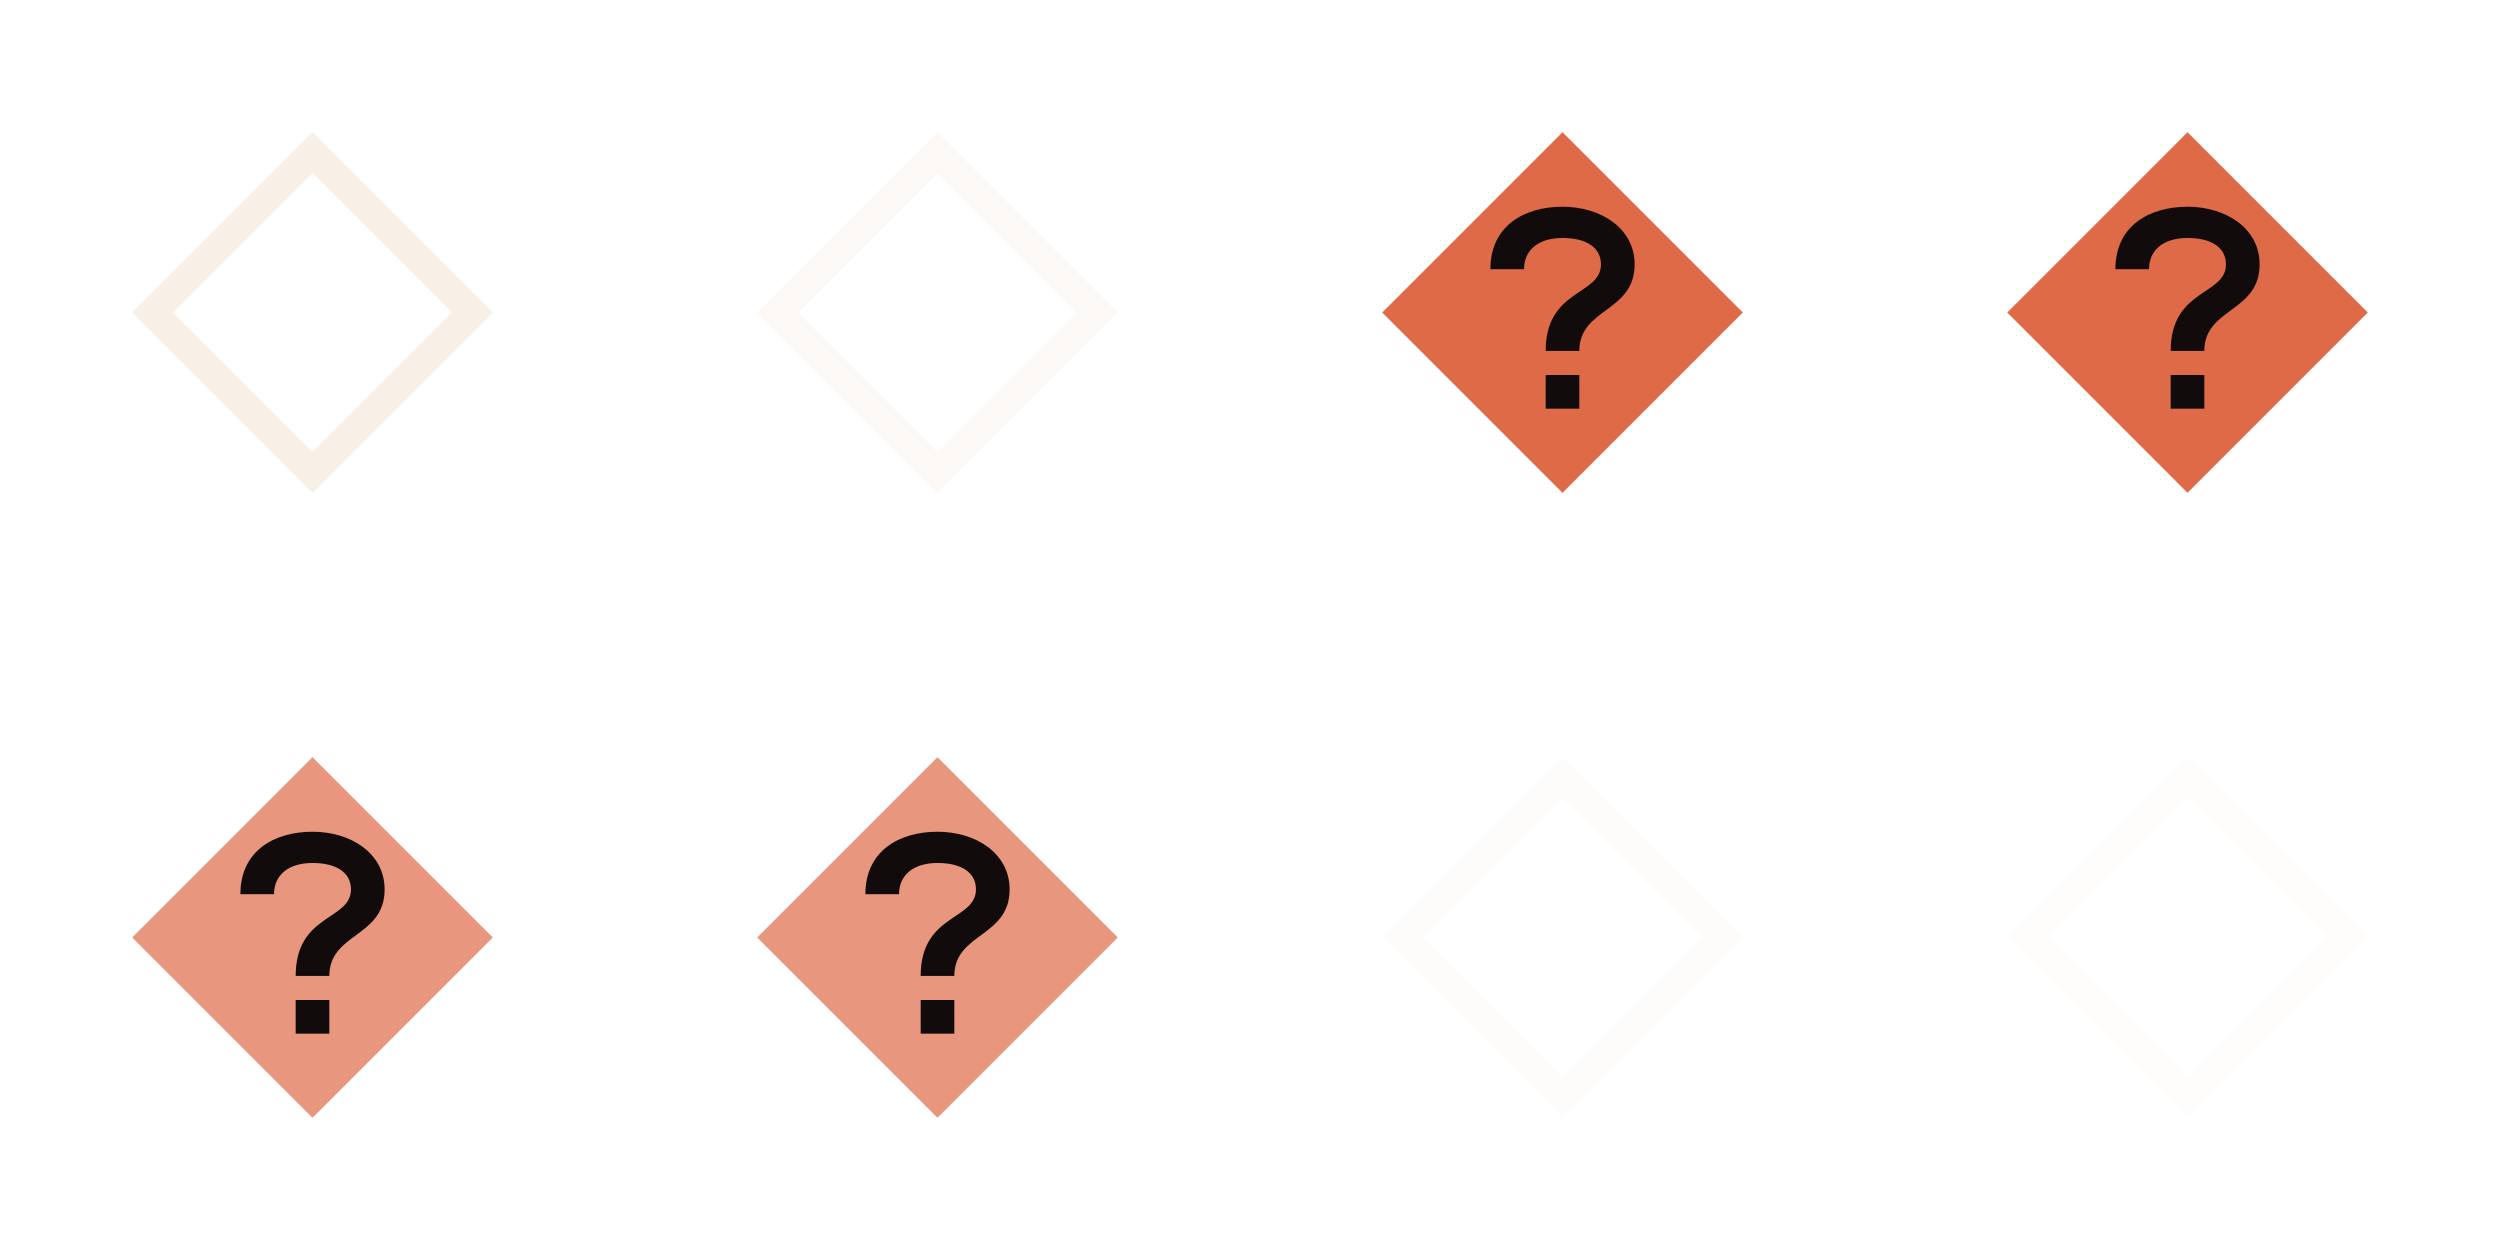
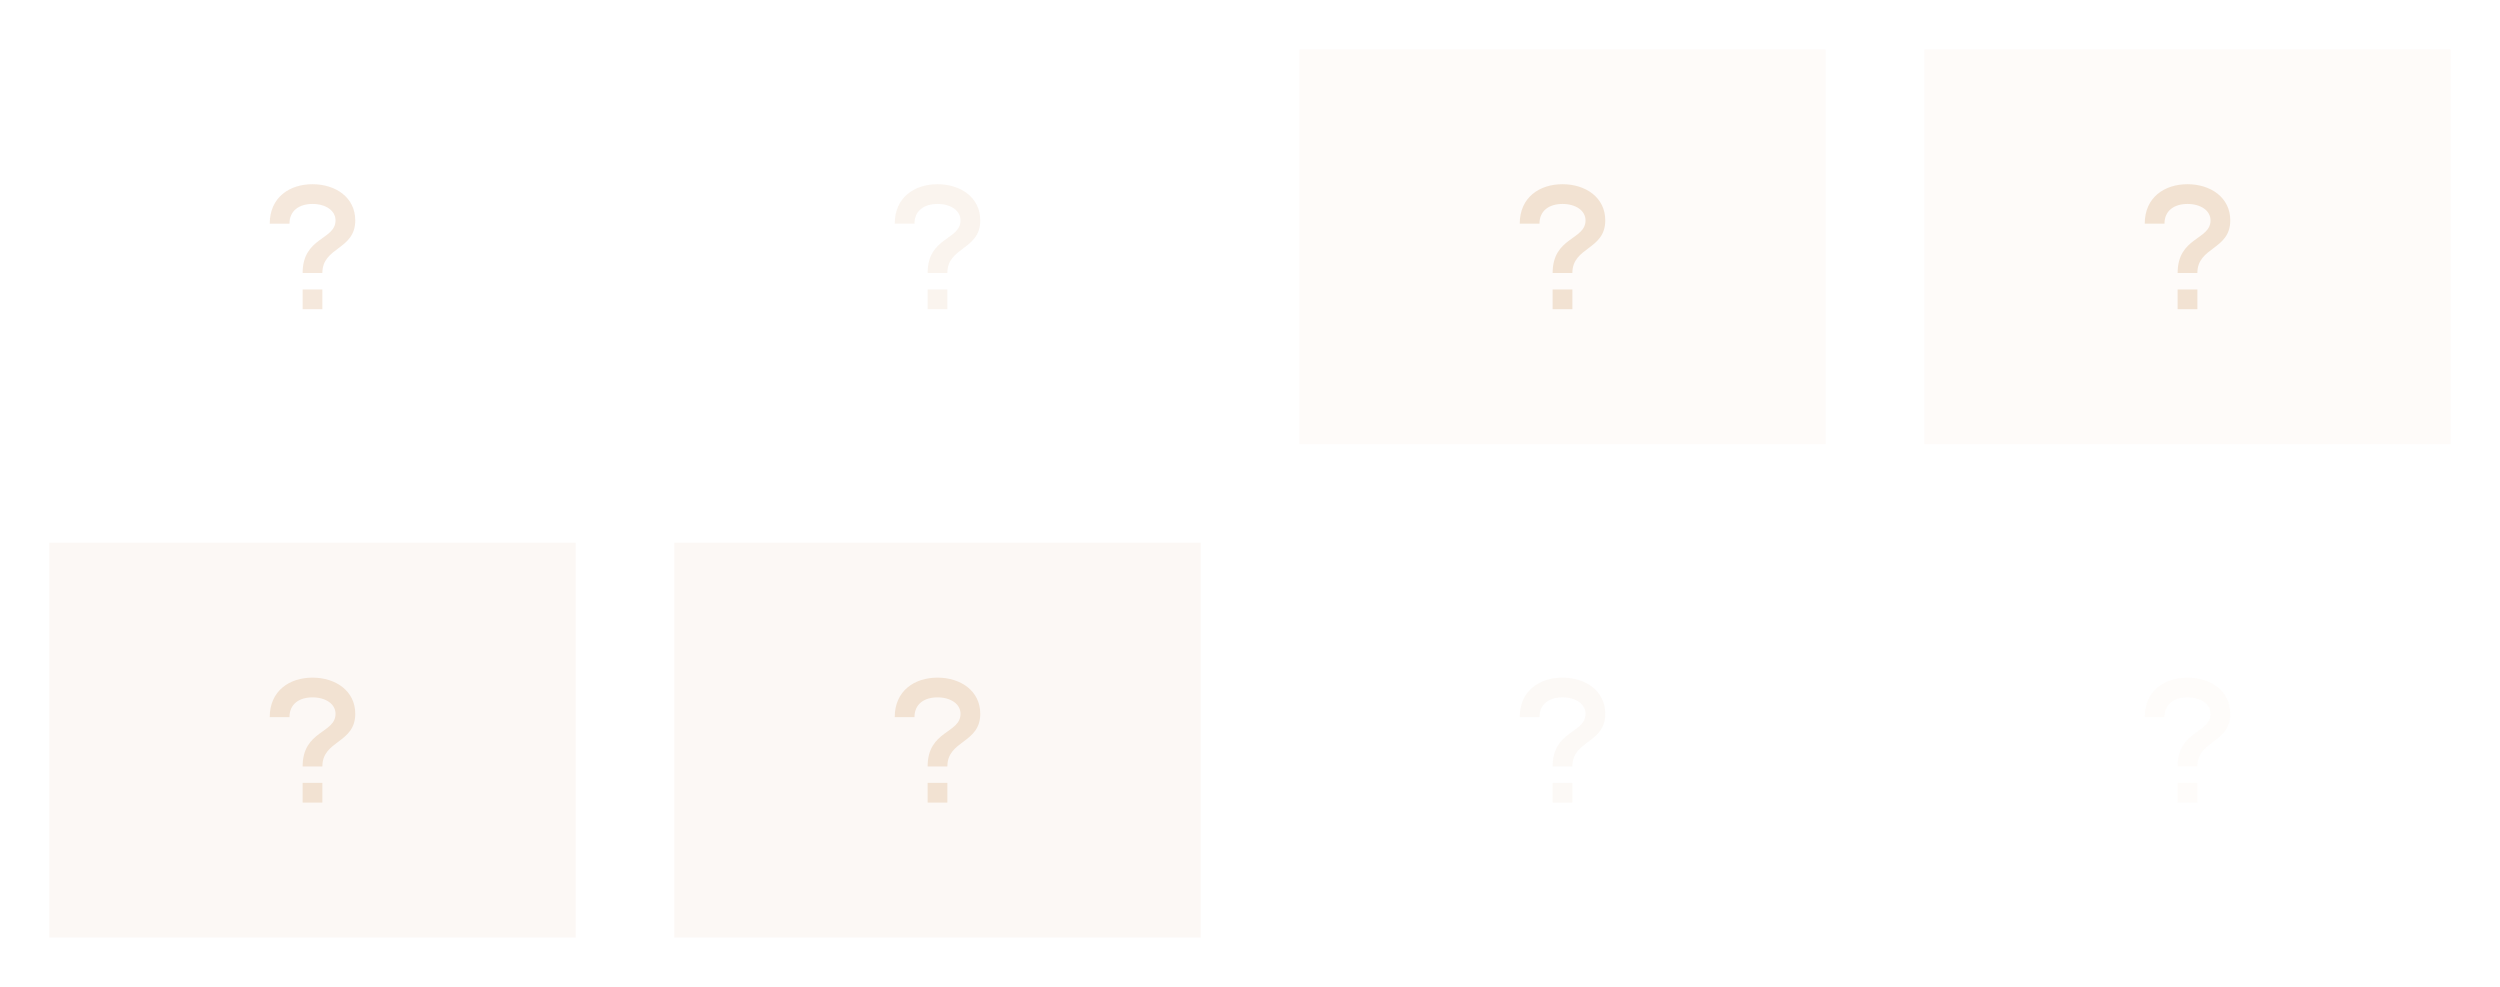
- <svg xmlns="http://www.w3.org/2000/svg" viewBox="0 0 104 52" width="104" height="52">
+ <svg xmlns="http://www.w3.org/2000/svg" viewBox="0 0 152 60" width="152" height="60">
  <g id="active-center" transform="translate(0,0)">
-     <rect width="26" height="26" fill="#000" fill-opacity="0" />
-     <path d="M13,5.5L20.5,13L13,20.5L5.5,13ZM13,7.2L7.2,13L13,18.8L18.8,13Z" fill="#f2e2d2" fill-opacity=".55" fill-rule="evenodd" />
+     <rect width="38" height="30" fill="#000" fill-opacity="0" />
+     <path transform="translate(11.0,7.0)" d="M7.4,10.6H8.6V11.8H7.4ZM5.4,6.6C5.4,5 6.6,4.2 8,4.2C9.4,4.2 10.6,5 10.6,6.4C10.6,8.2 8.6,8 8.6,9.6H7.4C7.4,7.4 9.4,7.6 9.4,6.4C9.4,5.8 8.8,5.4 8,5.4C7.2,5.4 6.6,5.8 6.6,6.6Z" fill="#f2e2d2" fill-opacity="0.78" fill-rule="evenodd" />
  </g>
-   <g id="inactive-center" transform="translate(26,0)">
-     <rect width="26" height="26" fill="#000" fill-opacity="0" />
-     <path d="M13,5.5L20.5,13L13,20.5L5.5,13ZM13,7.2L7.2,13L13,18.8L18.8,13Z" fill="#f2e2d2" fill-opacity=".22" fill-rule="evenodd" />
+   <g id="inactive-center" transform="translate(38,0)">
+     <rect width="38" height="30" fill="#000" fill-opacity="0" />
+     <path transform="translate(11.0,7.0)" d="M7.4,10.6H8.6V11.8H7.4ZM5.4,6.6C5.4,5 6.6,4.2 8,4.2C9.4,4.2 10.6,5 10.6,6.4C10.6,8.2 8.6,8 8.6,9.6H7.4C7.4,7.4 9.4,7.6 9.4,6.4C9.4,5.8 8.8,5.4 8,5.4C7.2,5.4 6.6,5.8 6.6,6.6Z" fill="#f2e2d2" fill-opacity="0.36" fill-rule="evenodd" />
  </g>
-   <g id="hover-center" transform="translate(52,0)">
-     <rect width="26" height="26" fill="#000" fill-opacity="0" />
-     <path d="M13,5.5L20.5,13L13,20.5L5.5,13Z" fill="#de6a48" />
-     <path d="M12.3,15.6H13.7V17H12.3ZM10,11.2C10,9.4 11.4,8.6 13,8.6C14.6,8.6 16,9.5 16,11C16,13 13.7,12.8 13.7,14.6H12.3C12.3,12 14.6,12.3 14.6,11C14.6,10.3 14,9.9 13,9.9C12,9.9 11.4,10.4 11.4,11.2Z" fill="#110c0b" fill-rule="evenodd" />
+   <g id="hover-center" transform="translate(76,0)">
+     <rect width="38" height="30" fill="#000" fill-opacity="0" />
+     <rect x="3" y="3" width="32" height="24" fill="#f2e2d2" fill-opacity="0.140" />
+     <path transform="translate(11.0,7.0)" d="M7.4,10.6H8.6V11.8H7.4ZM5.4,6.6C5.4,5 6.6,4.2 8,4.2C9.4,4.2 10.6,5 10.6,6.4C10.6,8.2 8.6,8 8.6,9.6H7.4C7.4,7.4 9.4,7.6 9.4,6.4C9.4,5.8 8.8,5.4 8,5.4C7.2,5.4 6.6,5.8 6.6,6.6Z" fill="#f2e2d2" fill-opacity="1" fill-rule="evenodd" />
  </g>
-   <g id="hover-inactive-center" transform="translate(78,0)">
-     <rect width="26" height="26" fill="#000" fill-opacity="0" />
-     <path d="M13,5.5L20.5,13L13,20.5L5.5,13Z" fill="#de6a48" />
-     <path d="M12.3,15.6H13.7V17H12.3ZM10,11.2C10,9.4 11.4,8.6 13,8.6C14.6,8.6 16,9.5 16,11C16,13 13.7,12.8 13.7,14.6H12.3C12.3,12 14.6,12.3 14.6,11C14.6,10.3 14,9.9 13,9.9C12,9.9 11.4,10.4 11.4,11.2Z" fill="#110c0b" fill-rule="evenodd" />
+   <g id="hover-inactive-center" transform="translate(114,0)">
+     <rect width="38" height="30" fill="#000" fill-opacity="0" />
+     <rect x="3" y="3" width="32" height="24" fill="#f2e2d2" fill-opacity="0.140" />
+     <path transform="translate(11.0,7.0)" d="M7.4,10.6H8.6V11.8H7.4ZM5.4,6.6C5.4,5 6.6,4.2 8,4.2C9.4,4.2 10.6,5 10.6,6.4C10.6,8.2 8.6,8 8.6,9.6H7.4C7.4,7.4 9.4,7.6 9.4,6.4C9.4,5.8 8.8,5.4 8,5.4C7.2,5.4 6.6,5.8 6.6,6.6Z" fill="#f2e2d2" fill-opacity="1" fill-rule="evenodd" />
  </g>
-   <g id="pressed-center" transform="translate(0,26)">
-     <rect width="26" height="26" fill="#000" fill-opacity="0" />
-     <path d="M13,5.5L20.5,13L13,20.5L5.5,13Z" fill="#de6a48" fill-opacity=".7" />
-     <path d="M12.3,15.6H13.7V17H12.3ZM10,11.2C10,9.4 11.4,8.6 13,8.6C14.6,8.6 16,9.5 16,11C16,13 13.7,12.8 13.7,14.6H12.3C12.3,12 14.6,12.3 14.6,11C14.6,10.3 14,9.9 13,9.9C12,9.9 11.4,10.4 11.4,11.2Z" fill="#110c0b" fill-rule="evenodd" />
+   <g id="pressed-center" transform="translate(0,30)">
+     <rect width="38" height="30" fill="#000" fill-opacity="0" />
+     <rect x="3" y="3" width="32" height="24" fill="#f2e2d2" fill-opacity="0.224" />
+     <path transform="translate(11.0,7.0)" d="M7.4,10.6H8.6V11.8H7.4ZM5.4,6.6C5.4,5 6.6,4.2 8,4.2C9.4,4.2 10.6,5 10.6,6.4C10.6,8.2 8.6,8 8.6,9.6H7.4C7.4,7.4 9.4,7.6 9.4,6.4C9.4,5.8 8.8,5.4 8,5.4C7.2,5.4 6.6,5.8 6.6,6.6Z" fill="#f2e2d2" fill-opacity="1" fill-rule="evenodd" />
  </g>
-   <g id="pressed-inactive-center" transform="translate(26,26)">
-     <rect width="26" height="26" fill="#000" fill-opacity="0" />
-     <path d="M13,5.5L20.5,13L13,20.5L5.5,13Z" fill="#de6a48" fill-opacity=".7" />
-     <path d="M12.3,15.6H13.7V17H12.3ZM10,11.2C10,9.4 11.4,8.6 13,8.6C14.6,8.6 16,9.5 16,11C16,13 13.7,12.8 13.7,14.6H12.3C12.3,12 14.6,12.3 14.6,11C14.6,10.3 14,9.9 13,9.9C12,9.9 11.4,10.4 11.4,11.2Z" fill="#110c0b" fill-rule="evenodd" />
+   <g id="pressed-inactive-center" transform="translate(38,30)">
+     <rect width="38" height="30" fill="#000" fill-opacity="0" />
+     <rect x="3" y="3" width="32" height="24" fill="#f2e2d2" fill-opacity="0.224" />
+     <path transform="translate(11.0,7.0)" d="M7.4,10.6H8.6V11.8H7.4ZM5.4,6.6C5.4,5 6.6,4.2 8,4.2C9.4,4.2 10.6,5 10.6,6.4C10.6,8.2 8.6,8 8.6,9.6H7.4C7.4,7.4 9.4,7.6 9.4,6.4C9.4,5.8 8.8,5.4 8,5.4C7.2,5.4 6.6,5.8 6.6,6.6Z" fill="#f2e2d2" fill-opacity="1" fill-rule="evenodd" />
  </g>
-   <g id="deactivated-center" transform="translate(52,26)">
-     <rect width="26" height="26" fill="#000" fill-opacity="0" />
-     <path d="M13,5.5L20.5,13L13,20.5L5.5,13ZM13,7.2L7.2,13L13,18.8L18.8,13Z" fill="#f2e2d2" fill-opacity=".12" fill-rule="evenodd" />
+   <g id="deactivated-center" transform="translate(76,30)">
+     <rect width="38" height="30" fill="#000" fill-opacity="0" />
+     <path transform="translate(11.0,7.0)" d="M7.4,10.6H8.6V11.8H7.4ZM5.4,6.6C5.4,5 6.6,4.2 8,4.2C9.4,4.2 10.6,5 10.6,6.4C10.6,8.2 8.6,8 8.6,9.6H7.4C7.4,7.4 9.4,7.6 9.4,6.4C9.4,5.8 8.8,5.4 8,5.4C7.2,5.4 6.6,5.8 6.6,6.6Z" fill="#f2e2d2" fill-opacity="0.2" fill-rule="evenodd" />
  </g>
-   <g id="deactivated-inactive-center" transform="translate(78,26)">
-     <rect width="26" height="26" fill="#000" fill-opacity="0" />
-     <path d="M13,5.5L20.5,13L13,20.5L5.5,13ZM13,7.2L7.2,13L13,18.8L18.8,13Z" fill="#f2e2d2" fill-opacity=".08" fill-rule="evenodd" />
+   <g id="deactivated-inactive-center" transform="translate(114,30)">
+     <rect width="38" height="30" fill="#000" fill-opacity="0" />
+     <path transform="translate(11.0,7.0)" d="M7.4,10.6H8.6V11.8H7.4ZM5.4,6.6C5.4,5 6.6,4.2 8,4.2C9.4,4.2 10.6,5 10.6,6.4C10.6,8.2 8.6,8 8.6,9.6H7.4C7.4,7.4 9.4,7.6 9.4,6.4C9.4,5.8 8.8,5.4 8,5.4C7.2,5.4 6.6,5.8 6.6,6.6Z" fill="#f2e2d2" fill-opacity="0.12" fill-rule="evenodd" />
  </g>
</svg>
